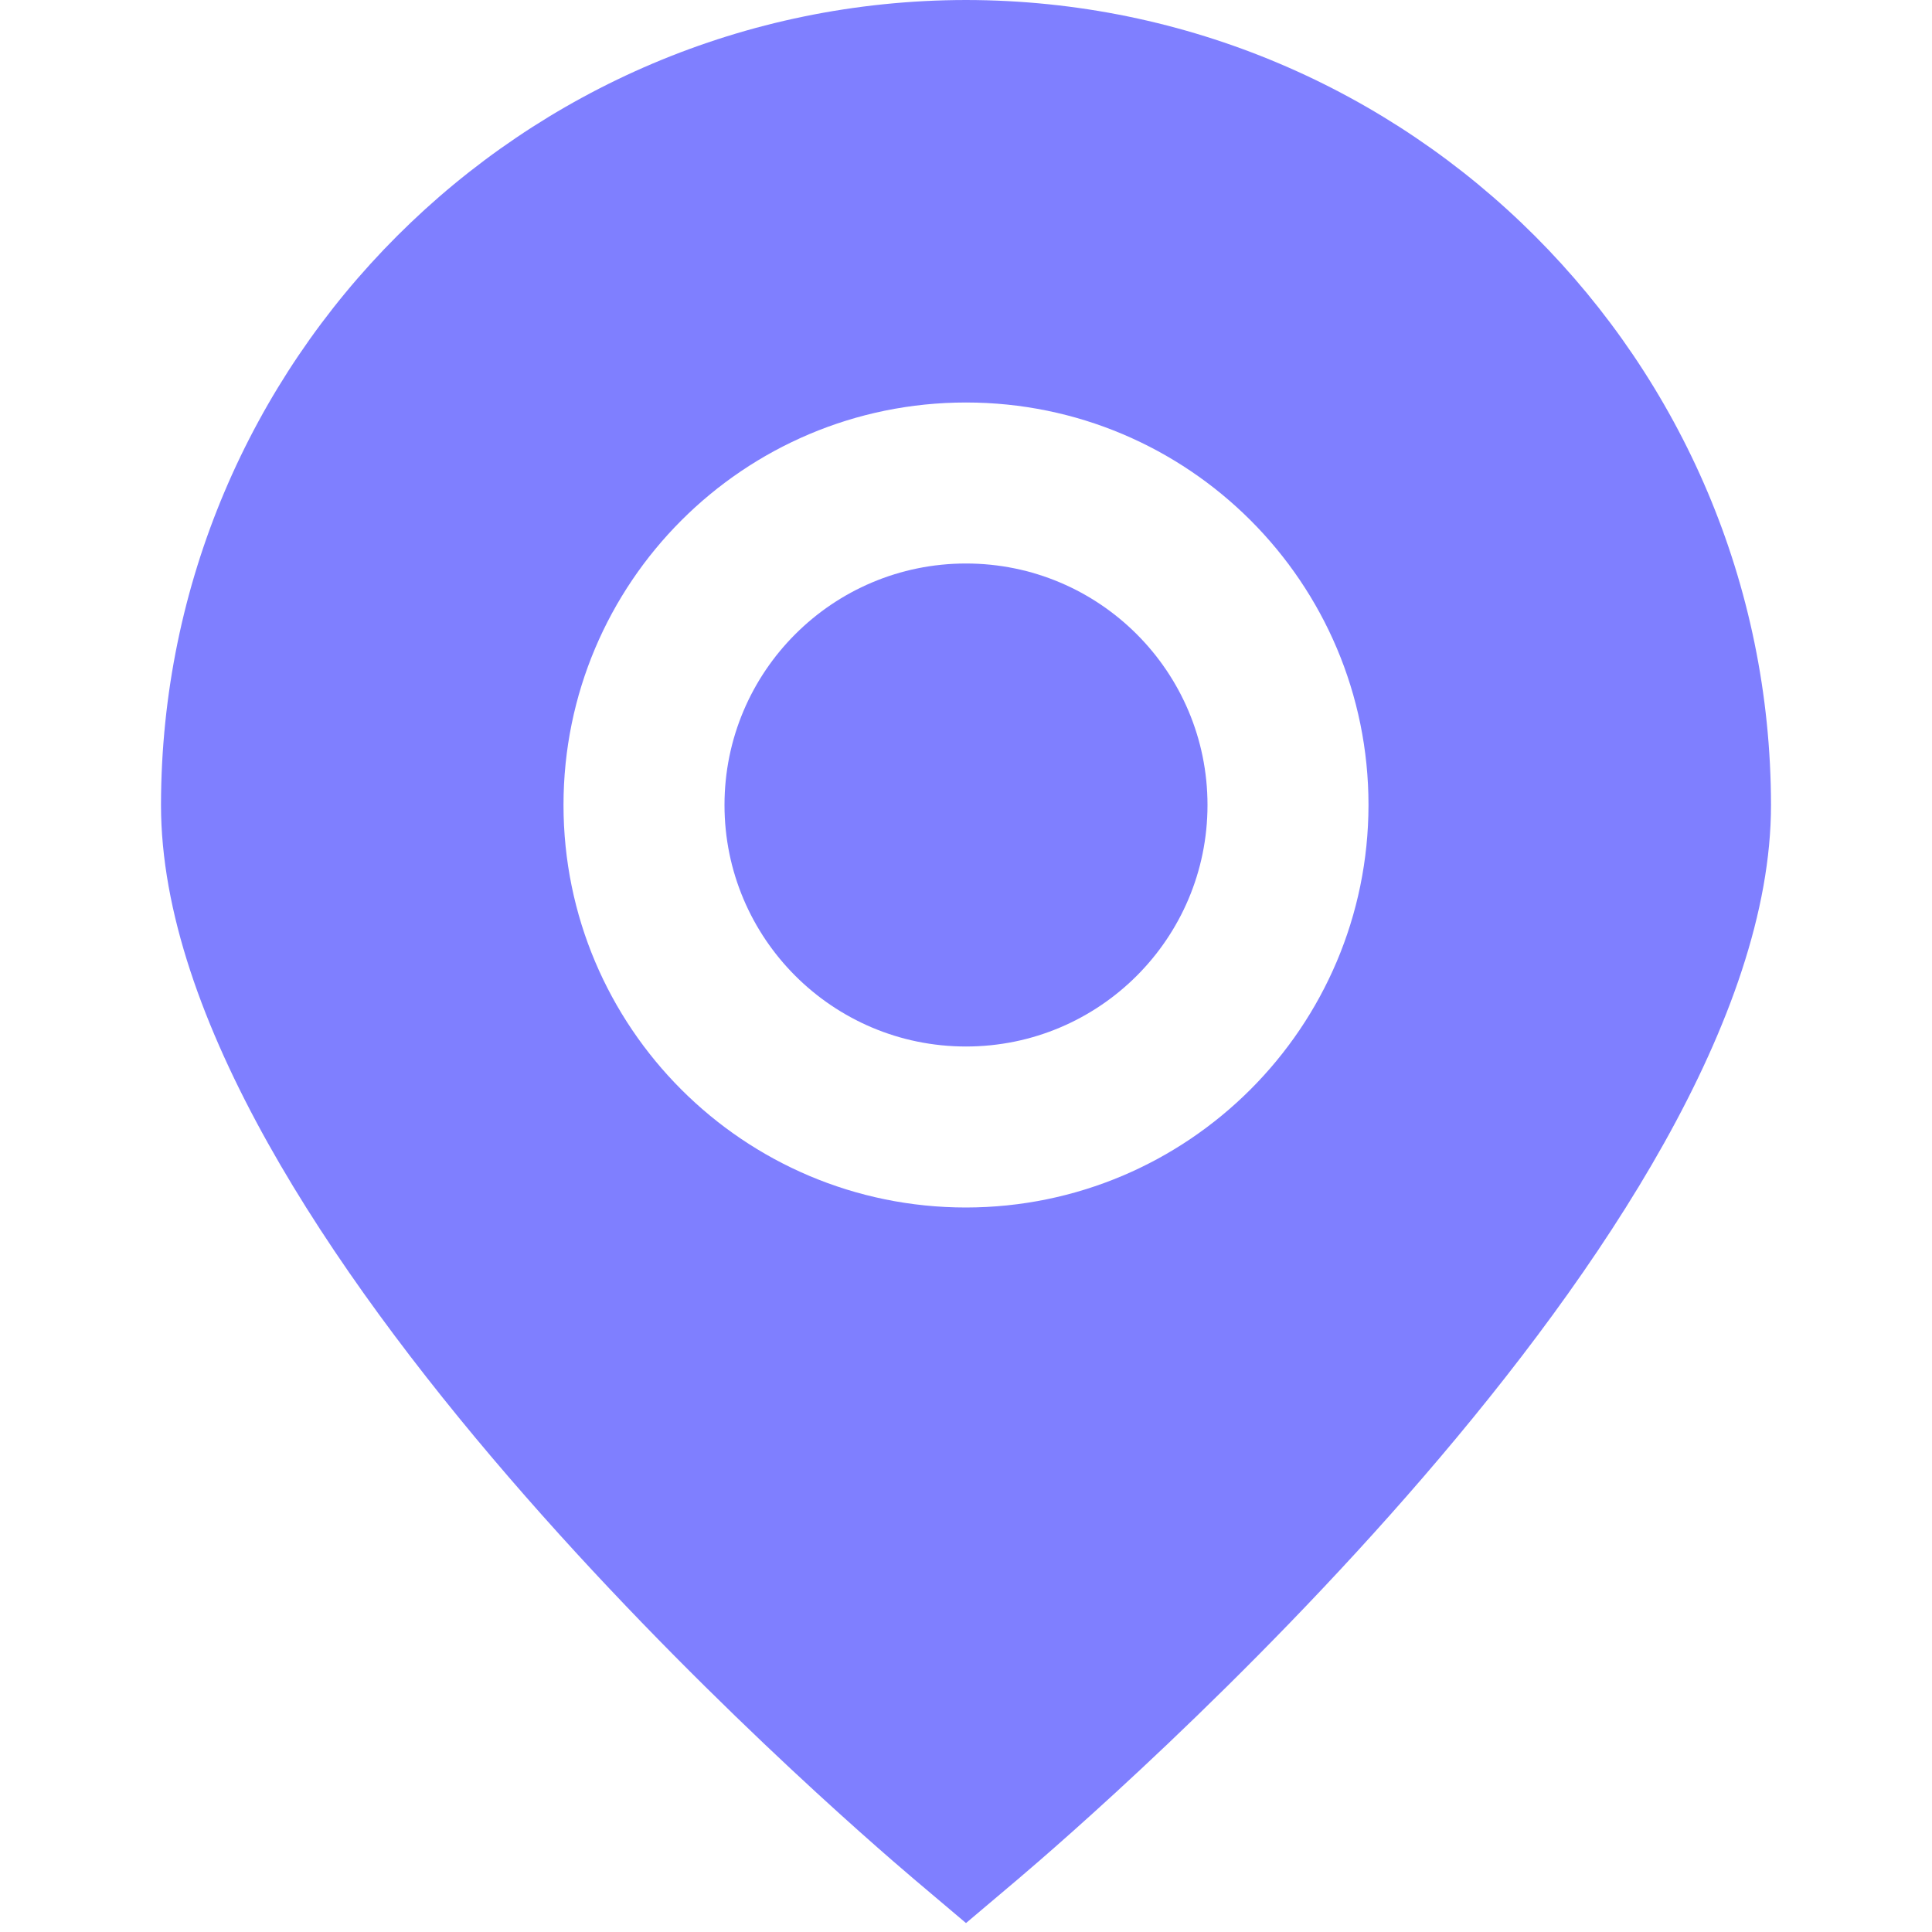
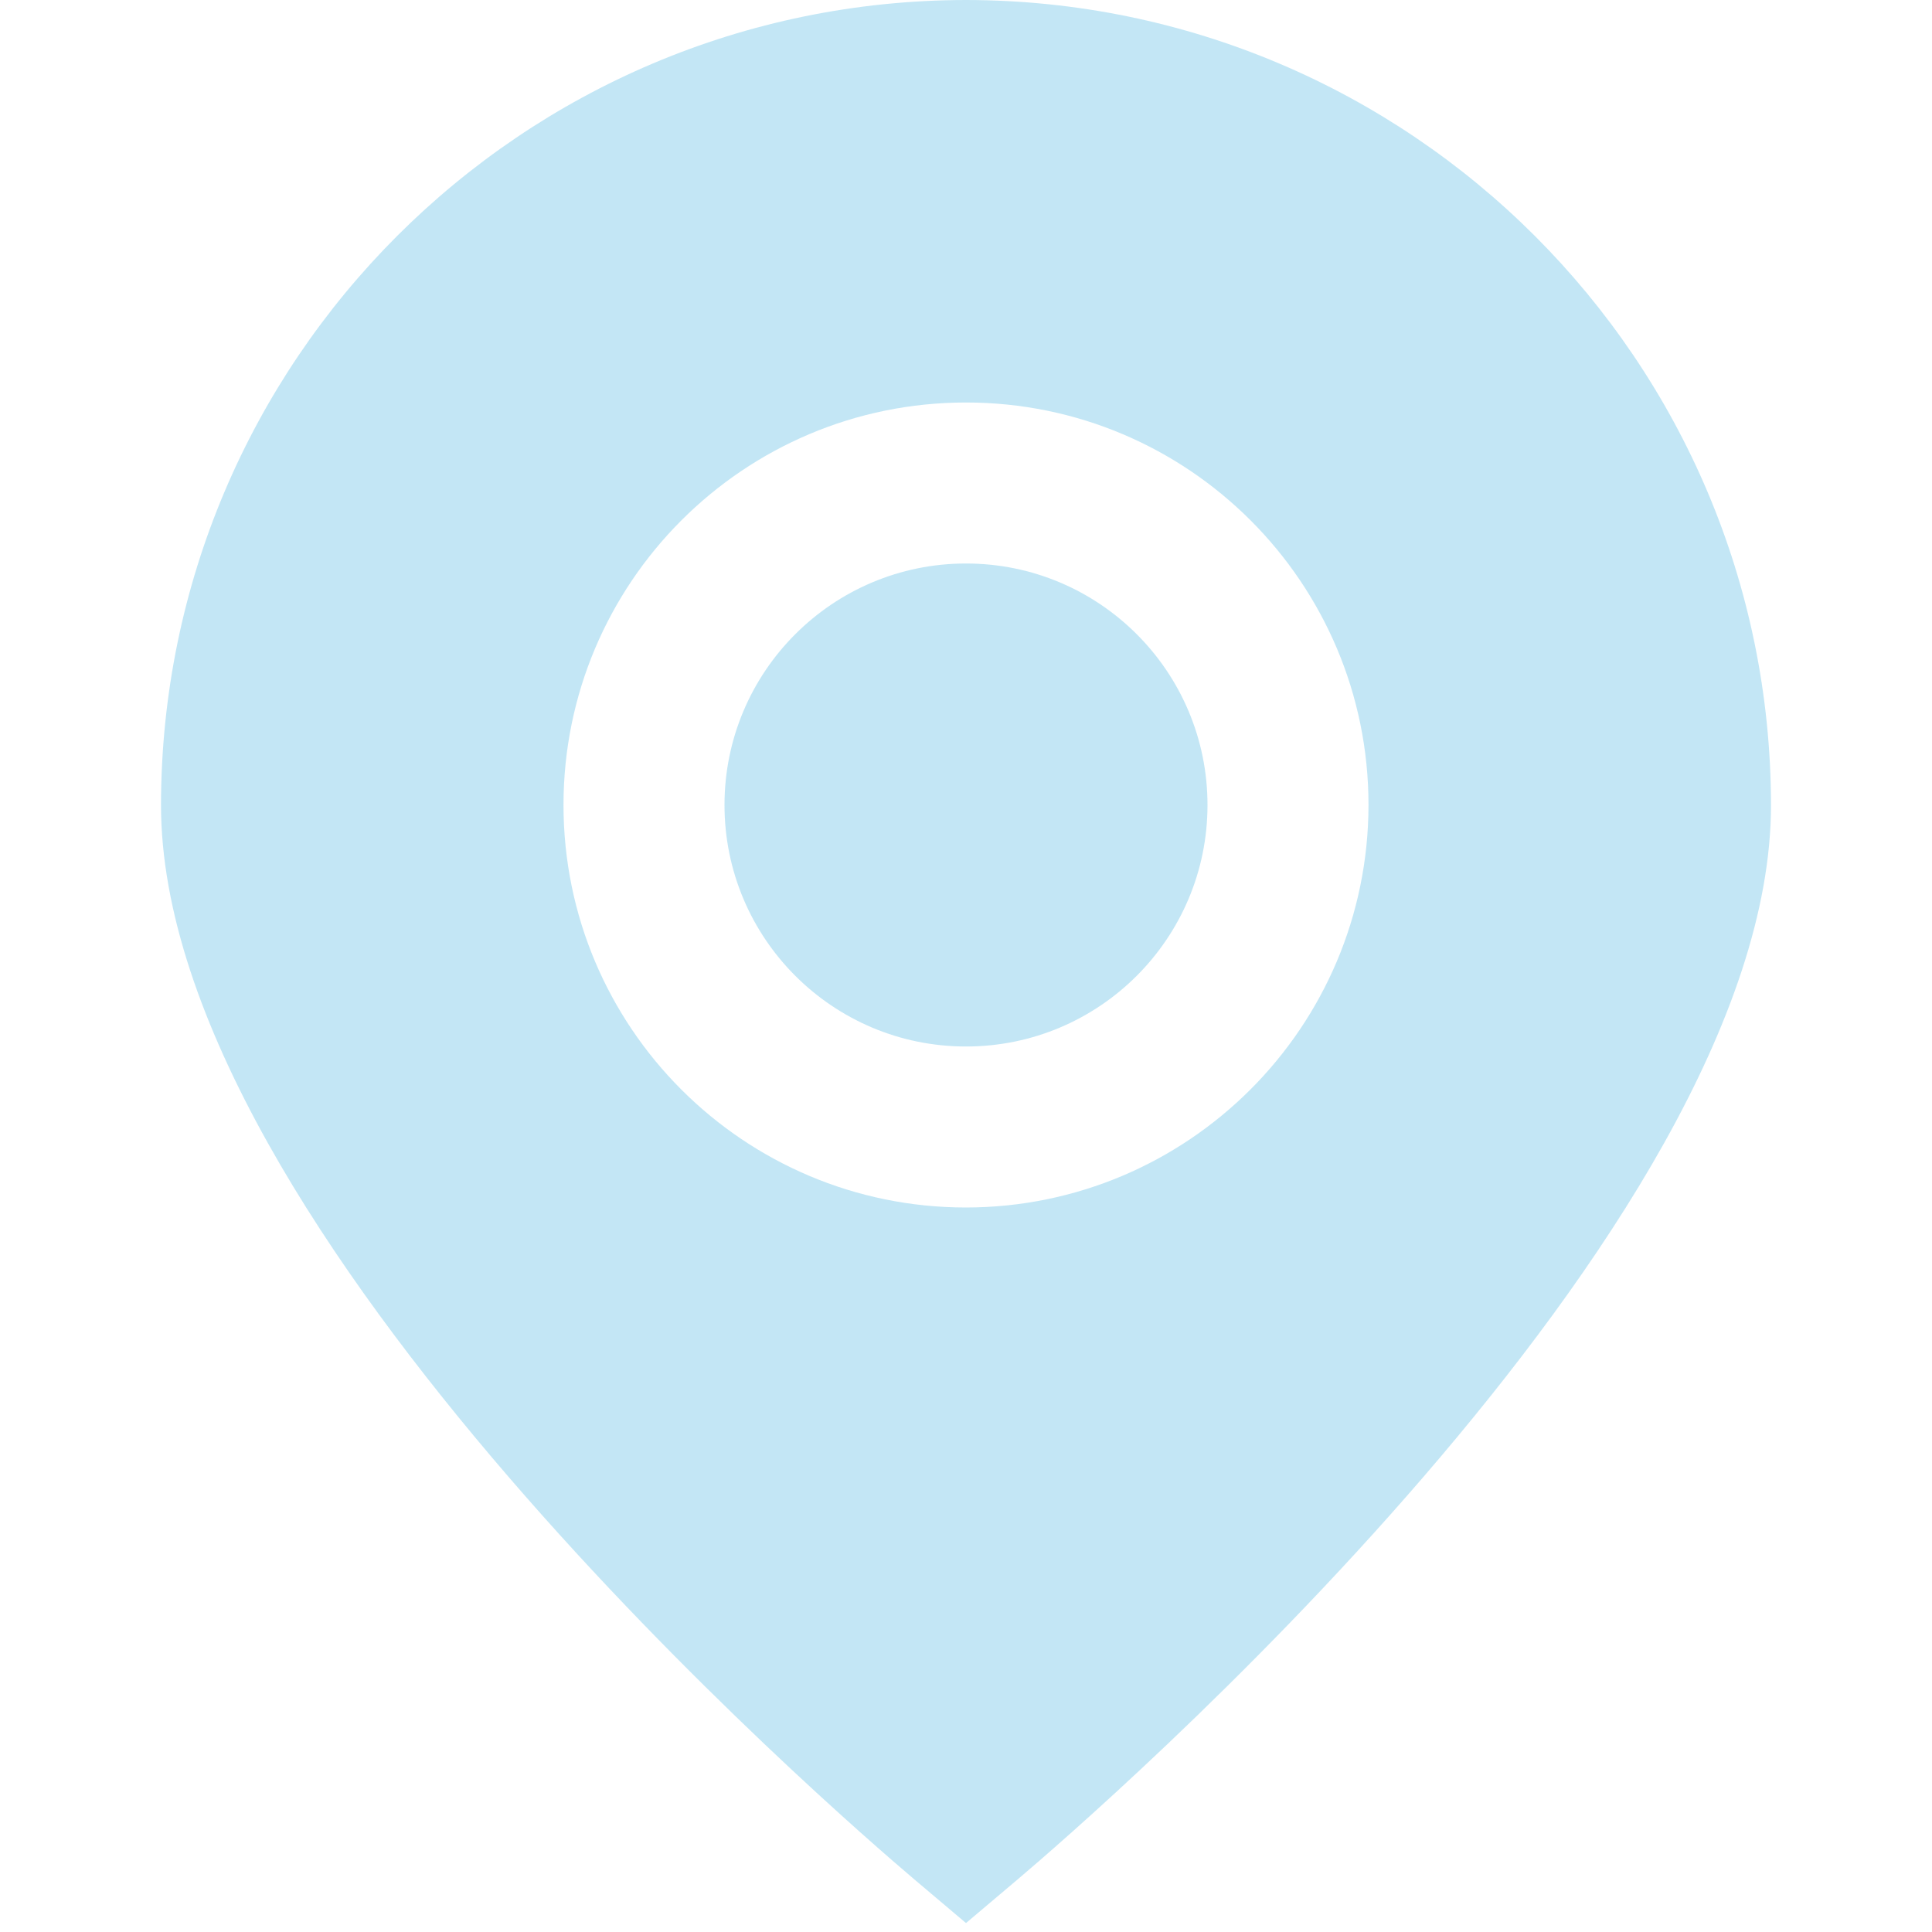
<svg xmlns="http://www.w3.org/2000/svg" id="Layer_1" data-name="Layer 1" viewBox="0 0 24 24" width="512" height="512">
-   <path d="M12,0A10.011,10.011,0,0,0,2,10c0,5.282,8.4,12.533,9.354,13.343l.646.546.646-.546C13.6,22.533,22,15.282,22,10A10.011,10.011,0,0,0,12,0Zm0,15a5,5,0,1,1,5-5A5.006,5.006,0,0,1,12,15Z" fill="blue" opacity="0.5" />
-   <circle cx="12" cy="10" r="3" fill="blue" opacity="0.5" />
+   <path d="M12,0A10.011,10.011,0,0,0,2,10c0,5.282,8.4,12.533,9.354,13.343l.646.546.646-.546C13.6,22.533,22,15.282,22,10A10.011,10.011,0,0,0,12,0Zm0,15a5,5,0,1,1,5-5A5.006,5.006,0,0,1,12,15Z" fill="skyblue" opacity="0.5" />
+   <circle cx="12" cy="10" r="3" fill="skyblue" opacity="0.5" />
</svg>
